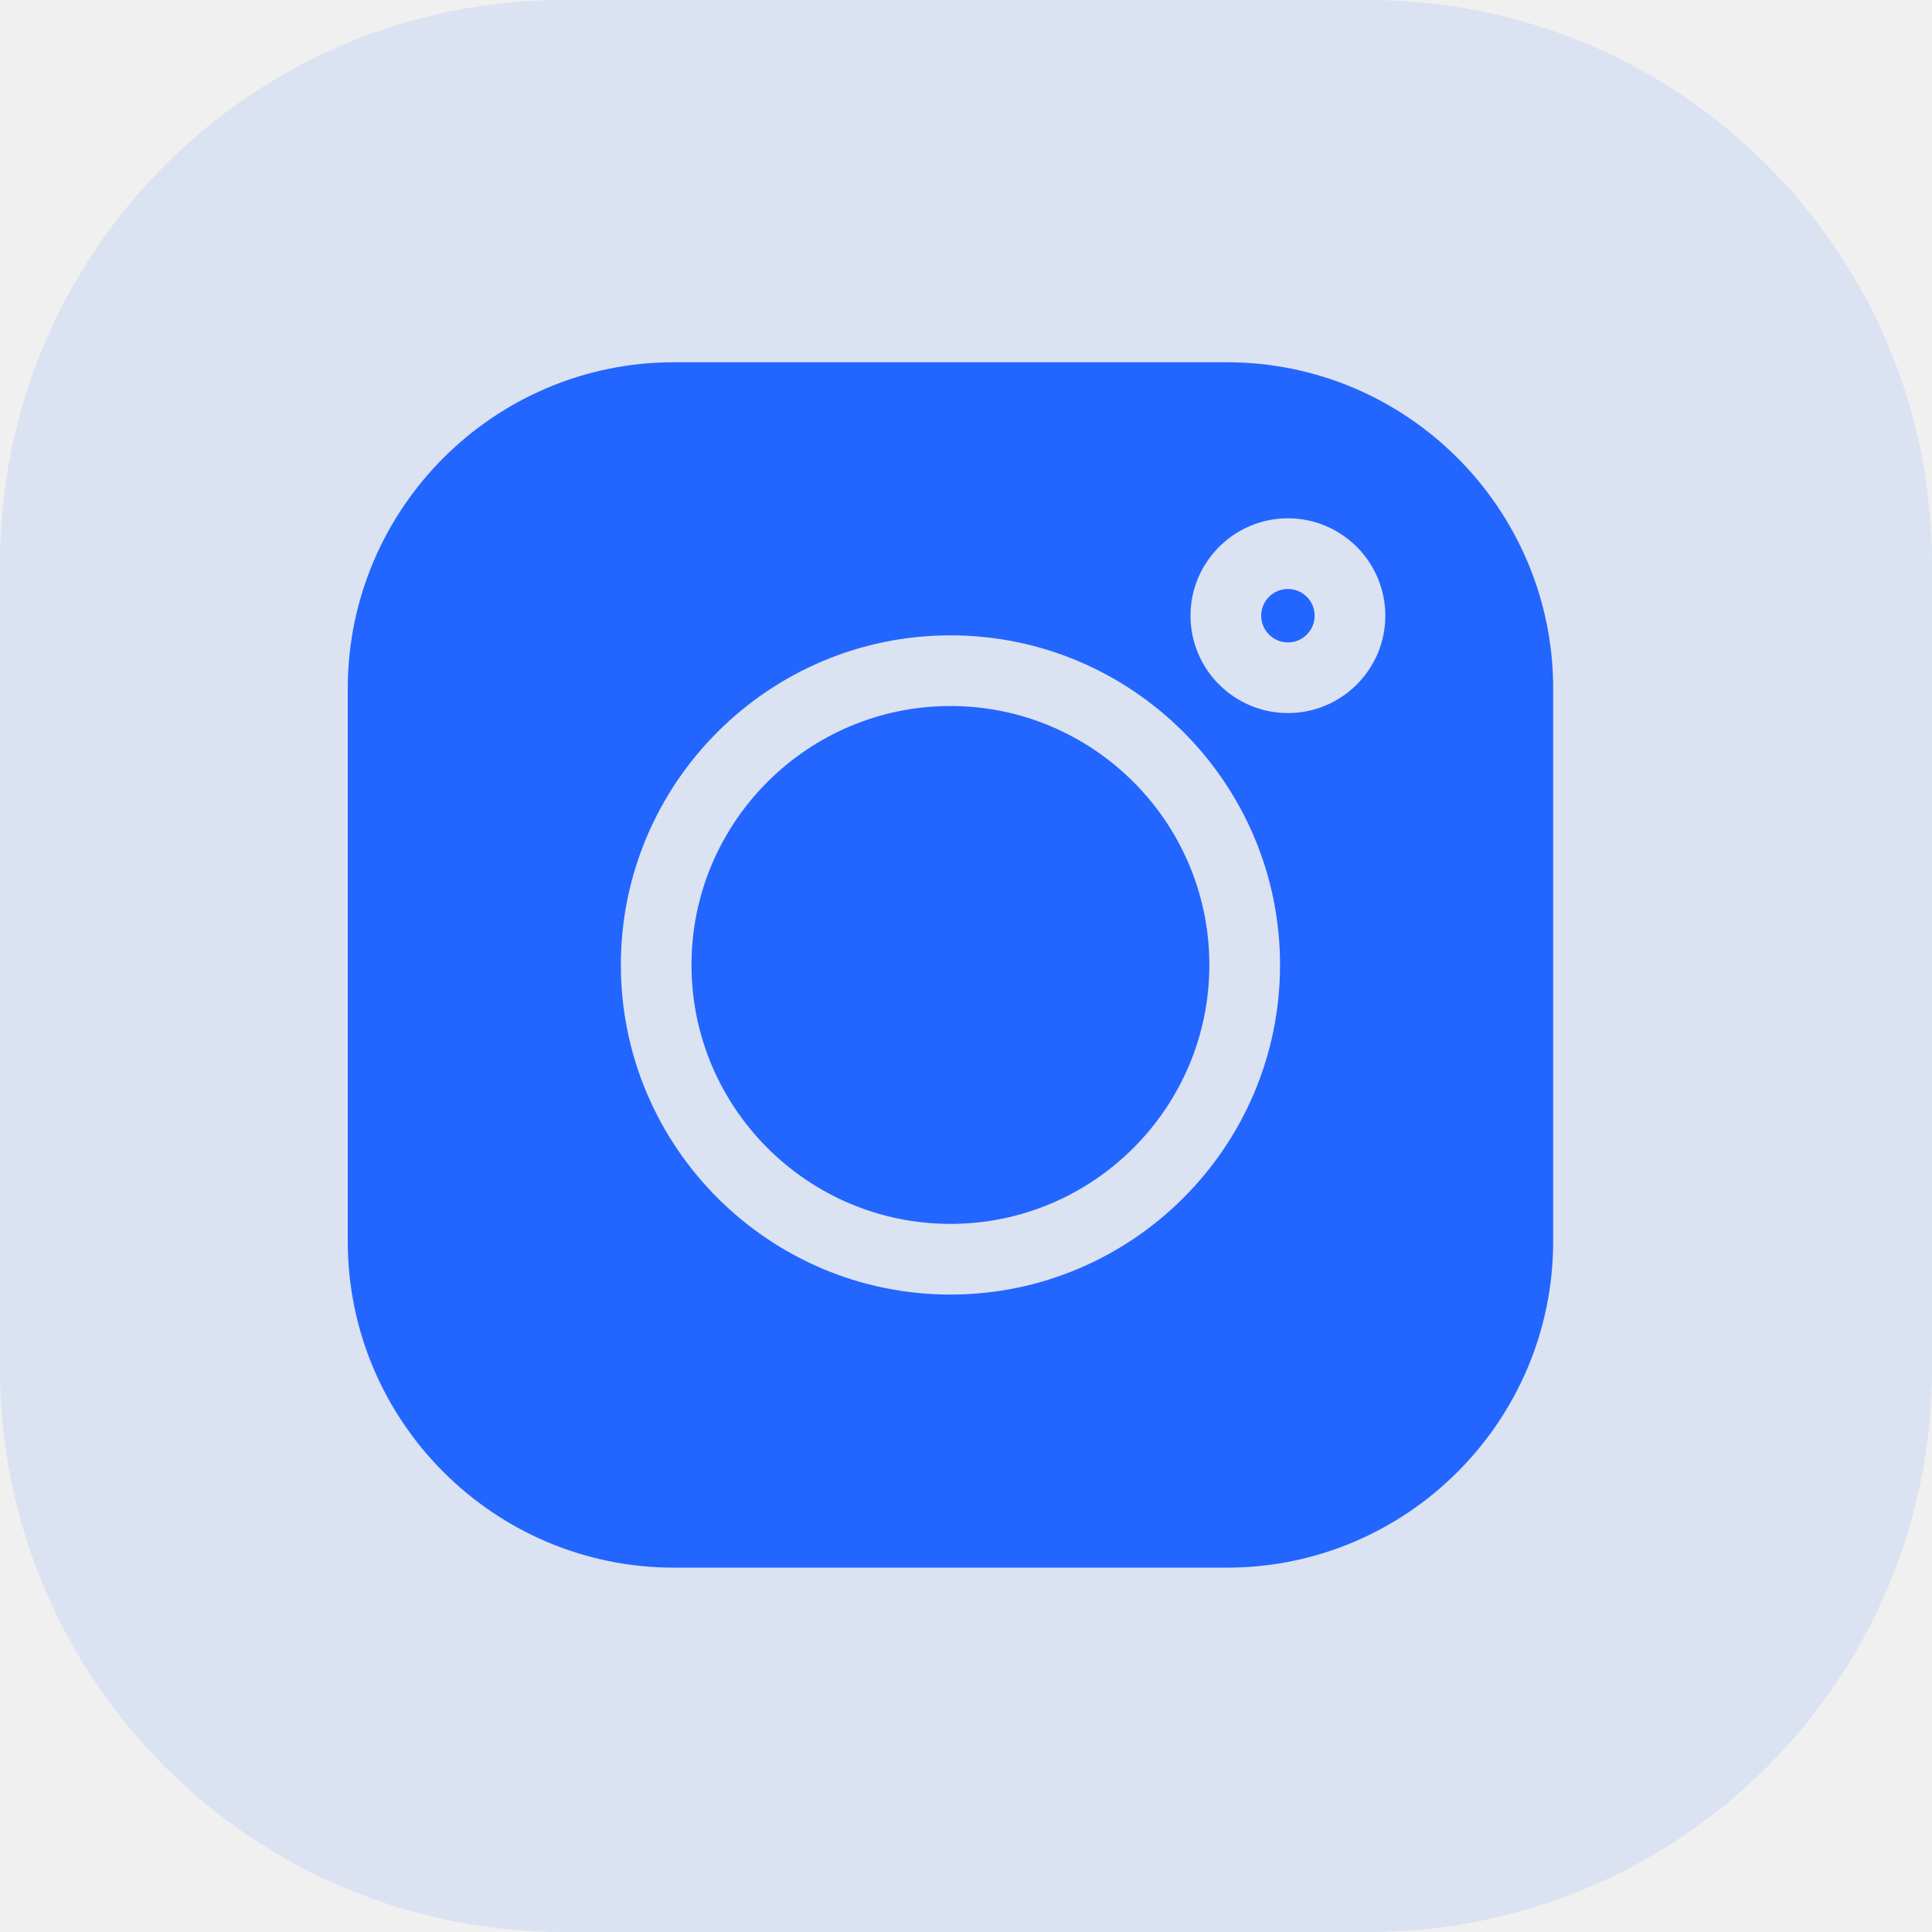
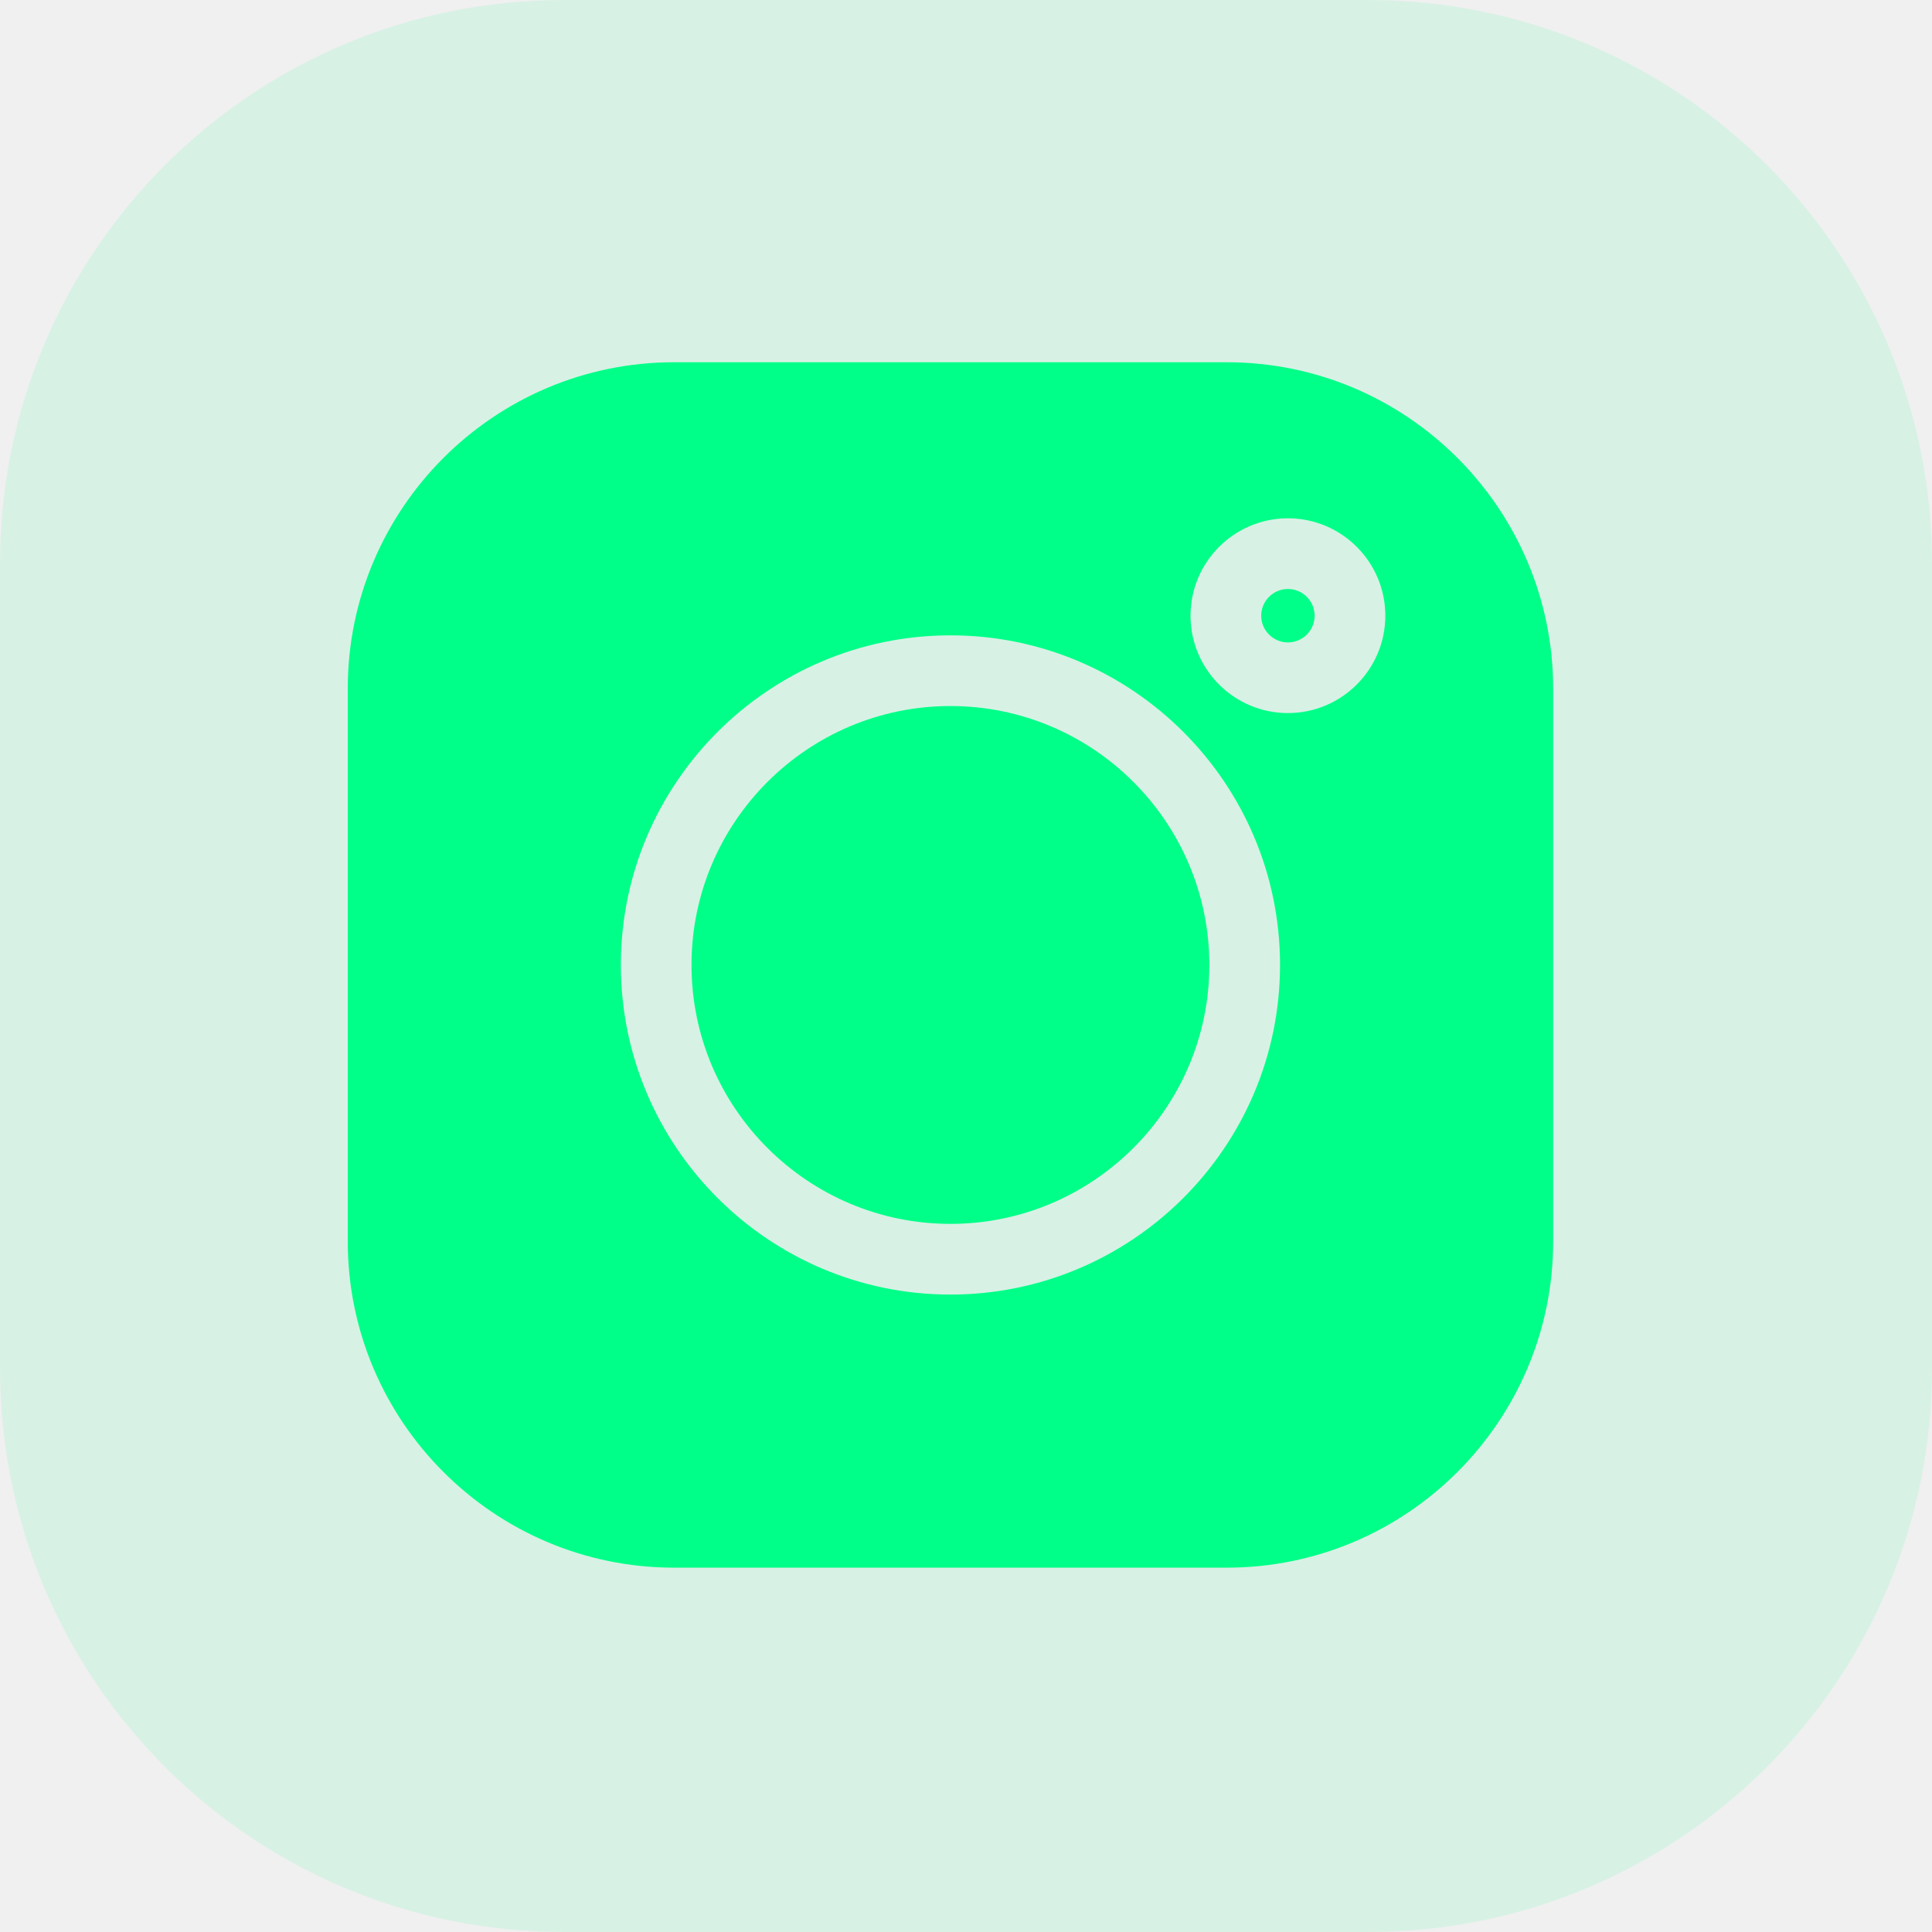
<svg xmlns="http://www.w3.org/2000/svg" width="48" height="48" viewBox="0 0 48 48" fill="none">
-   <rect width="48" height="48" rx="14" fill="#2266FF" fill-opacity="0.1" />
+   <rect width="48" height="48" rx="14" fill="#00ff88" fill-opacity="0.1" />
  <g clip-path="url(#clip0_1638_4701)">
-     <path d="M30.481 9H16.746C12.276 9 8.64 12.637 8.64 17.107V30.842C8.64 35.311 12.276 38.948 16.746 38.948H30.481C34.951 38.948 38.588 35.311 38.588 30.842V17.107C38.588 12.637 34.951 9 30.481 9V9ZM23.614 32.163C19.098 32.163 15.425 28.489 15.425 23.974C15.425 19.459 19.098 15.785 23.614 15.785C28.129 15.785 31.802 19.459 31.802 23.974C31.802 28.489 28.129 32.163 23.614 32.163V32.163ZM31.998 17.716C30.664 17.716 29.578 16.631 29.578 15.297C29.578 13.963 30.664 12.877 31.998 12.877C33.333 12.877 34.418 13.963 34.418 15.297C34.418 16.631 33.333 17.716 31.998 17.716Z" fill="#2266FF" />
-     <path d="M23.613 17.541C20.066 17.541 17.18 20.427 17.18 23.974C17.18 27.521 20.066 30.407 23.613 30.407C27.161 30.407 30.046 27.521 30.046 23.974C30.046 20.427 27.161 17.541 23.613 17.541V17.541Z" fill="#2266FF" />
-     <path d="M31.998 14.633C31.632 14.633 31.334 14.931 31.334 15.297C31.334 15.663 31.632 15.961 31.998 15.961C32.364 15.961 32.662 15.663 32.662 15.297C32.662 14.931 32.364 14.633 31.998 14.633Z" fill="#2266FF" />
+     <path d="M30.481 9H16.746C12.276 9 8.64 12.637 8.64 17.107V30.842C8.64 35.311 12.276 38.948 16.746 38.948H30.481C34.951 38.948 38.588 35.311 38.588 30.842V17.107C38.588 12.637 34.951 9 30.481 9V9ZM23.614 32.163C19.098 32.163 15.425 28.489 15.425 23.974C15.425 19.459 19.098 15.785 23.614 15.785C28.129 15.785 31.802 19.459 31.802 23.974C31.802 28.489 28.129 32.163 23.614 32.163V32.163ZM31.998 17.716C30.664 17.716 29.578 16.631 29.578 15.297C29.578 13.963 30.664 12.877 31.998 12.877C33.333 12.877 34.418 13.963 34.418 15.297C34.418 16.631 33.333 17.716 31.998 17.716Z" fill="#00ff88" />
+     <path d="M23.613 17.541C20.066 17.541 17.18 20.427 17.18 23.974C17.18 27.521 20.066 30.407 23.613 30.407C27.161 30.407 30.046 27.521 30.046 23.974C30.046 20.427 27.161 17.541 23.613 17.541V17.541Z" fill="#00ff88" />
+     <path d="M31.998 14.633C31.632 14.633 31.334 14.931 31.334 15.297C31.334 15.663 31.632 15.961 31.998 15.961C32.364 15.961 32.662 15.663 32.662 15.297C32.662 14.931 32.364 14.633 31.998 14.633Z" fill="#00ff88" />
  </g>
  <defs>
    <clipPath id="clip0_1638_4701">
      <rect width="29.948" height="29.948" fill="white" transform="translate(8.63965 9)" />
    </clipPath>
  </defs>
</svg>
